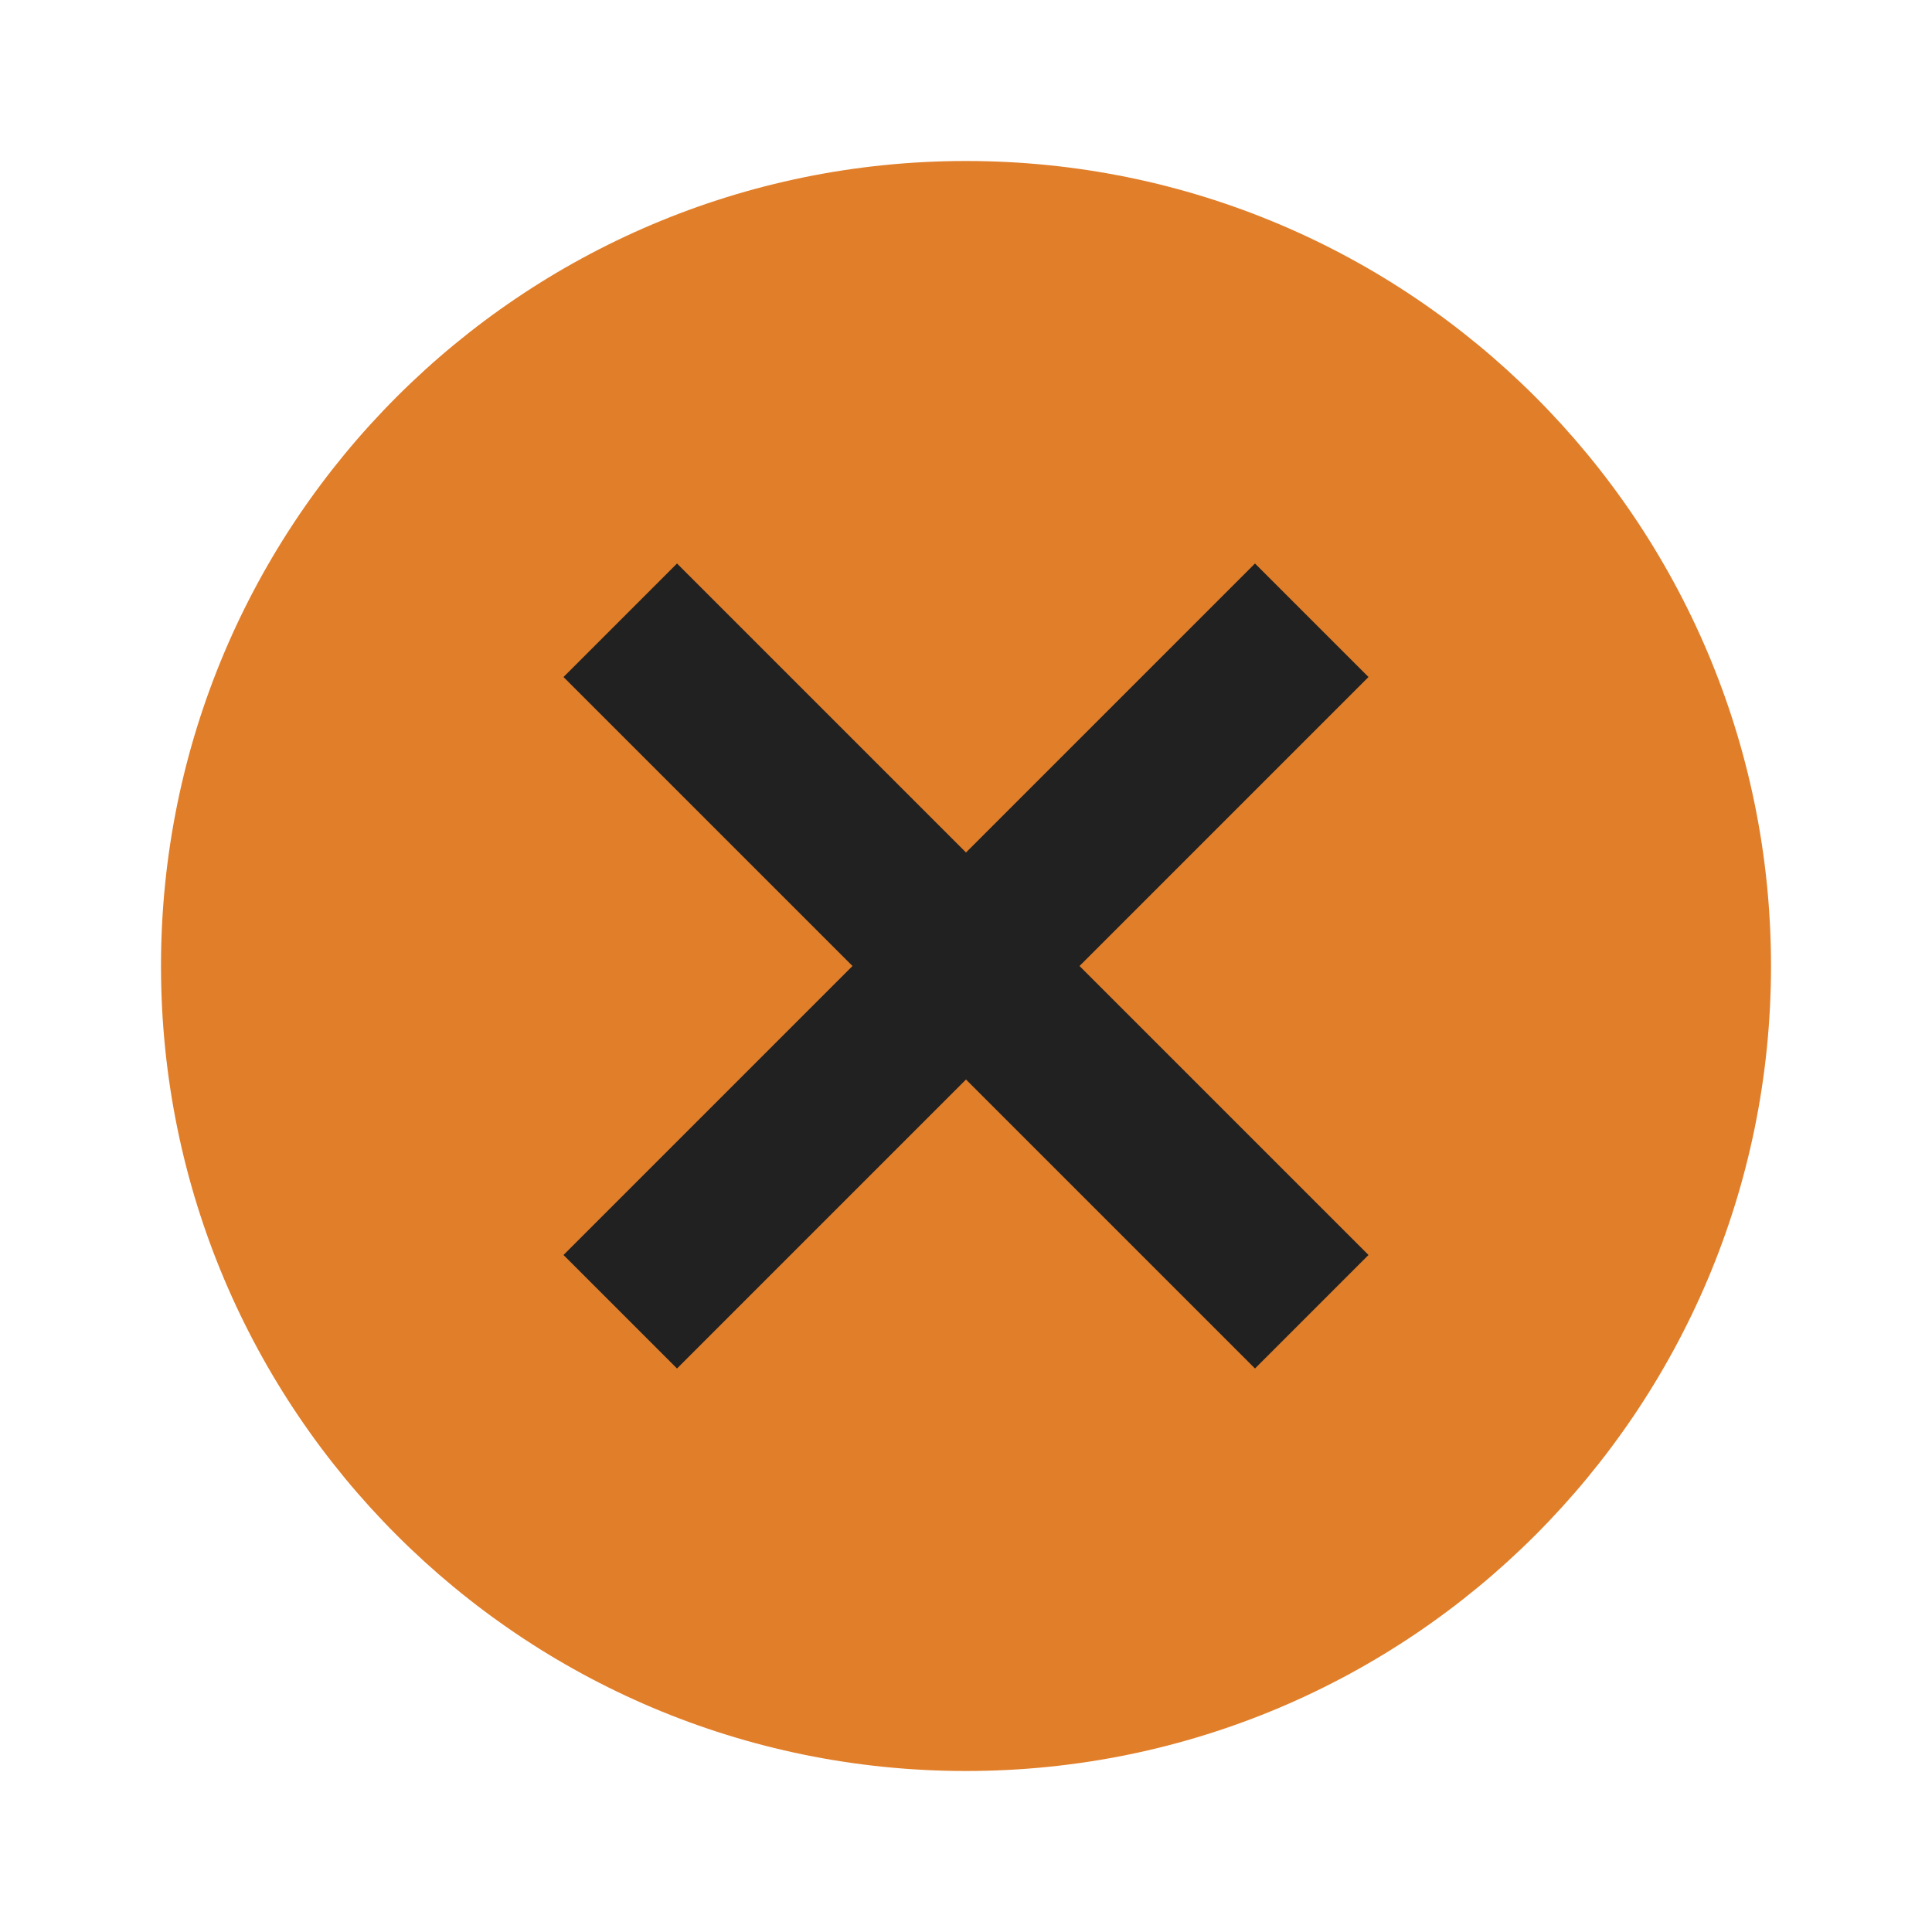
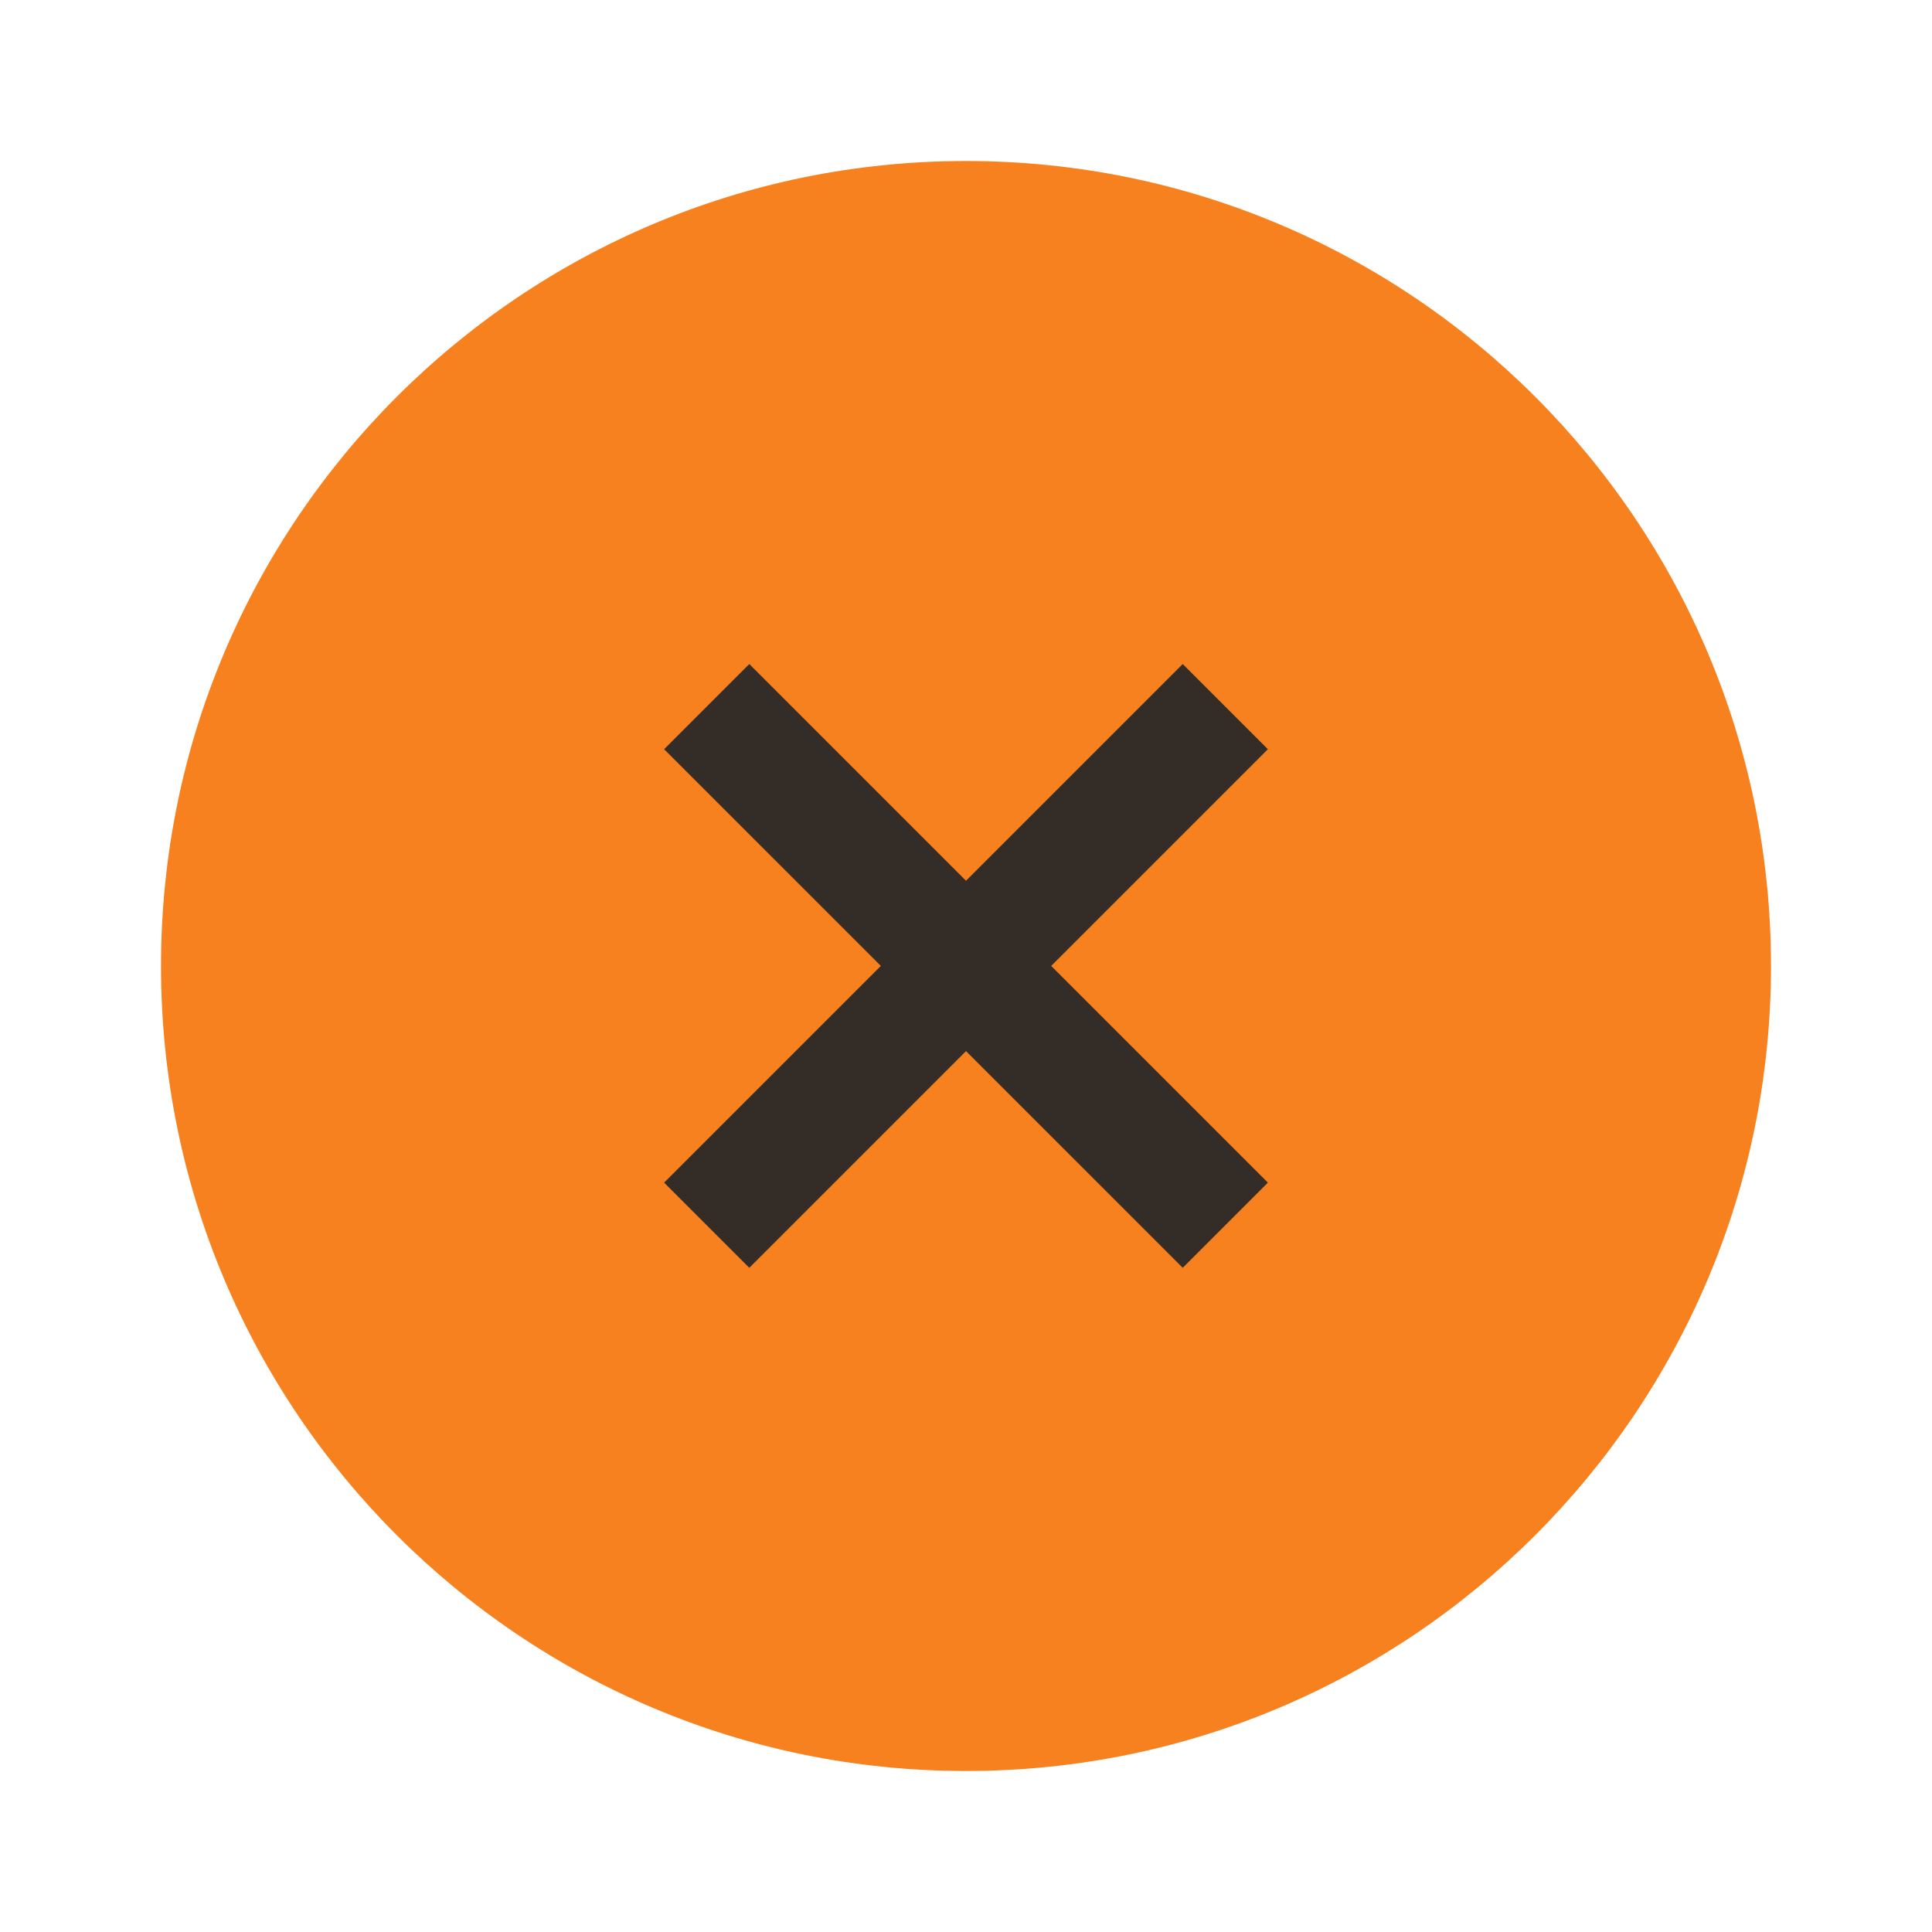
- <svg xmlns="http://www.w3.org/2000/svg" height="24" opacity=".87" viewBox="0 0 24 24" width="24">
-   <circle cx="12" cy="12" fill="#dd6b09" opacity="1" r="10" />
-   <path d="m8.41 7-1.41 1.41 3.59 3.59-3.59 3.59 1.41 1.41 3.59-3.59 3.59 3.59 1.41-1.41-3.59-3.59 3.59-3.59-1.41-1.41-3.59 3.59z" />
+ <svg xmlns="http://www.w3.org/2000/svg" height="24" viewBox="0 0 24 24" width="24">
+   <circle cx="12" cy="12" fill="#f6811e" r="10" />
+   <path d="m15.75 9.307-1.058-1.058-2.692 2.692-2.692-2.692-1.058 1.058 2.692 2.692-2.692 2.692 1.058 1.058 2.692-2.692 2.692 2.692 1.058-1.058-2.692-2.692z" fill="#342c27" />
</svg>
